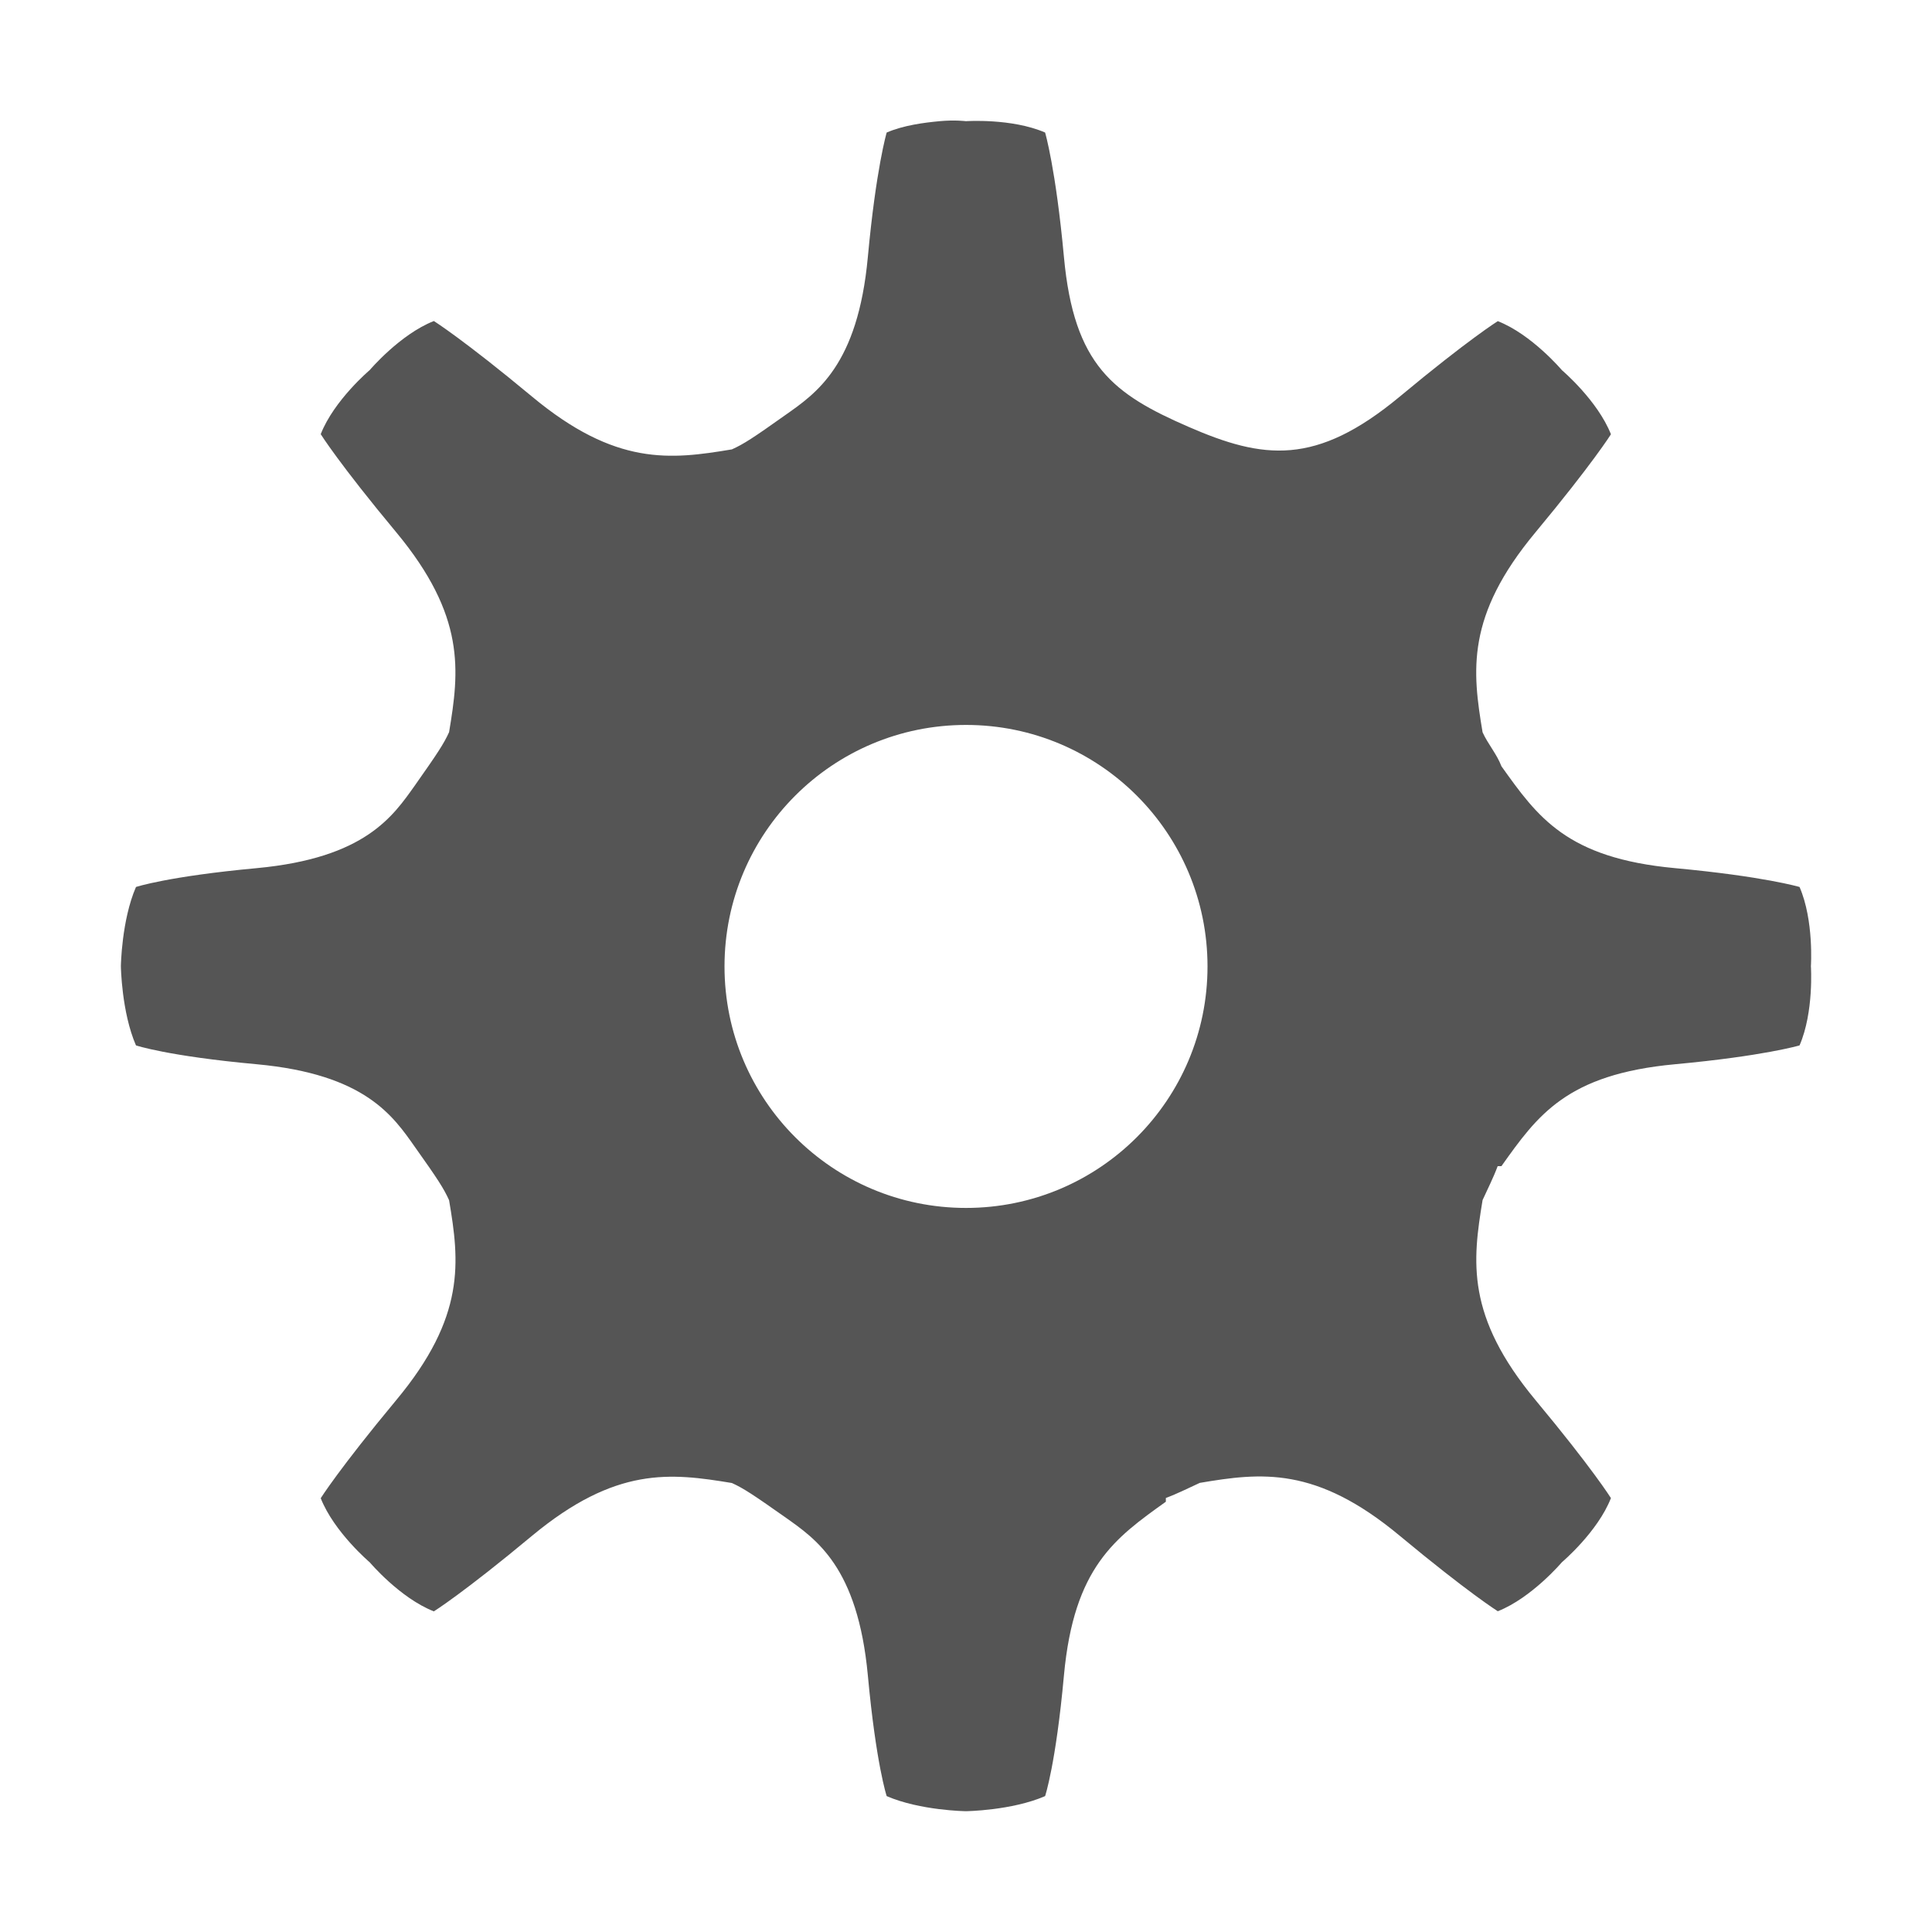
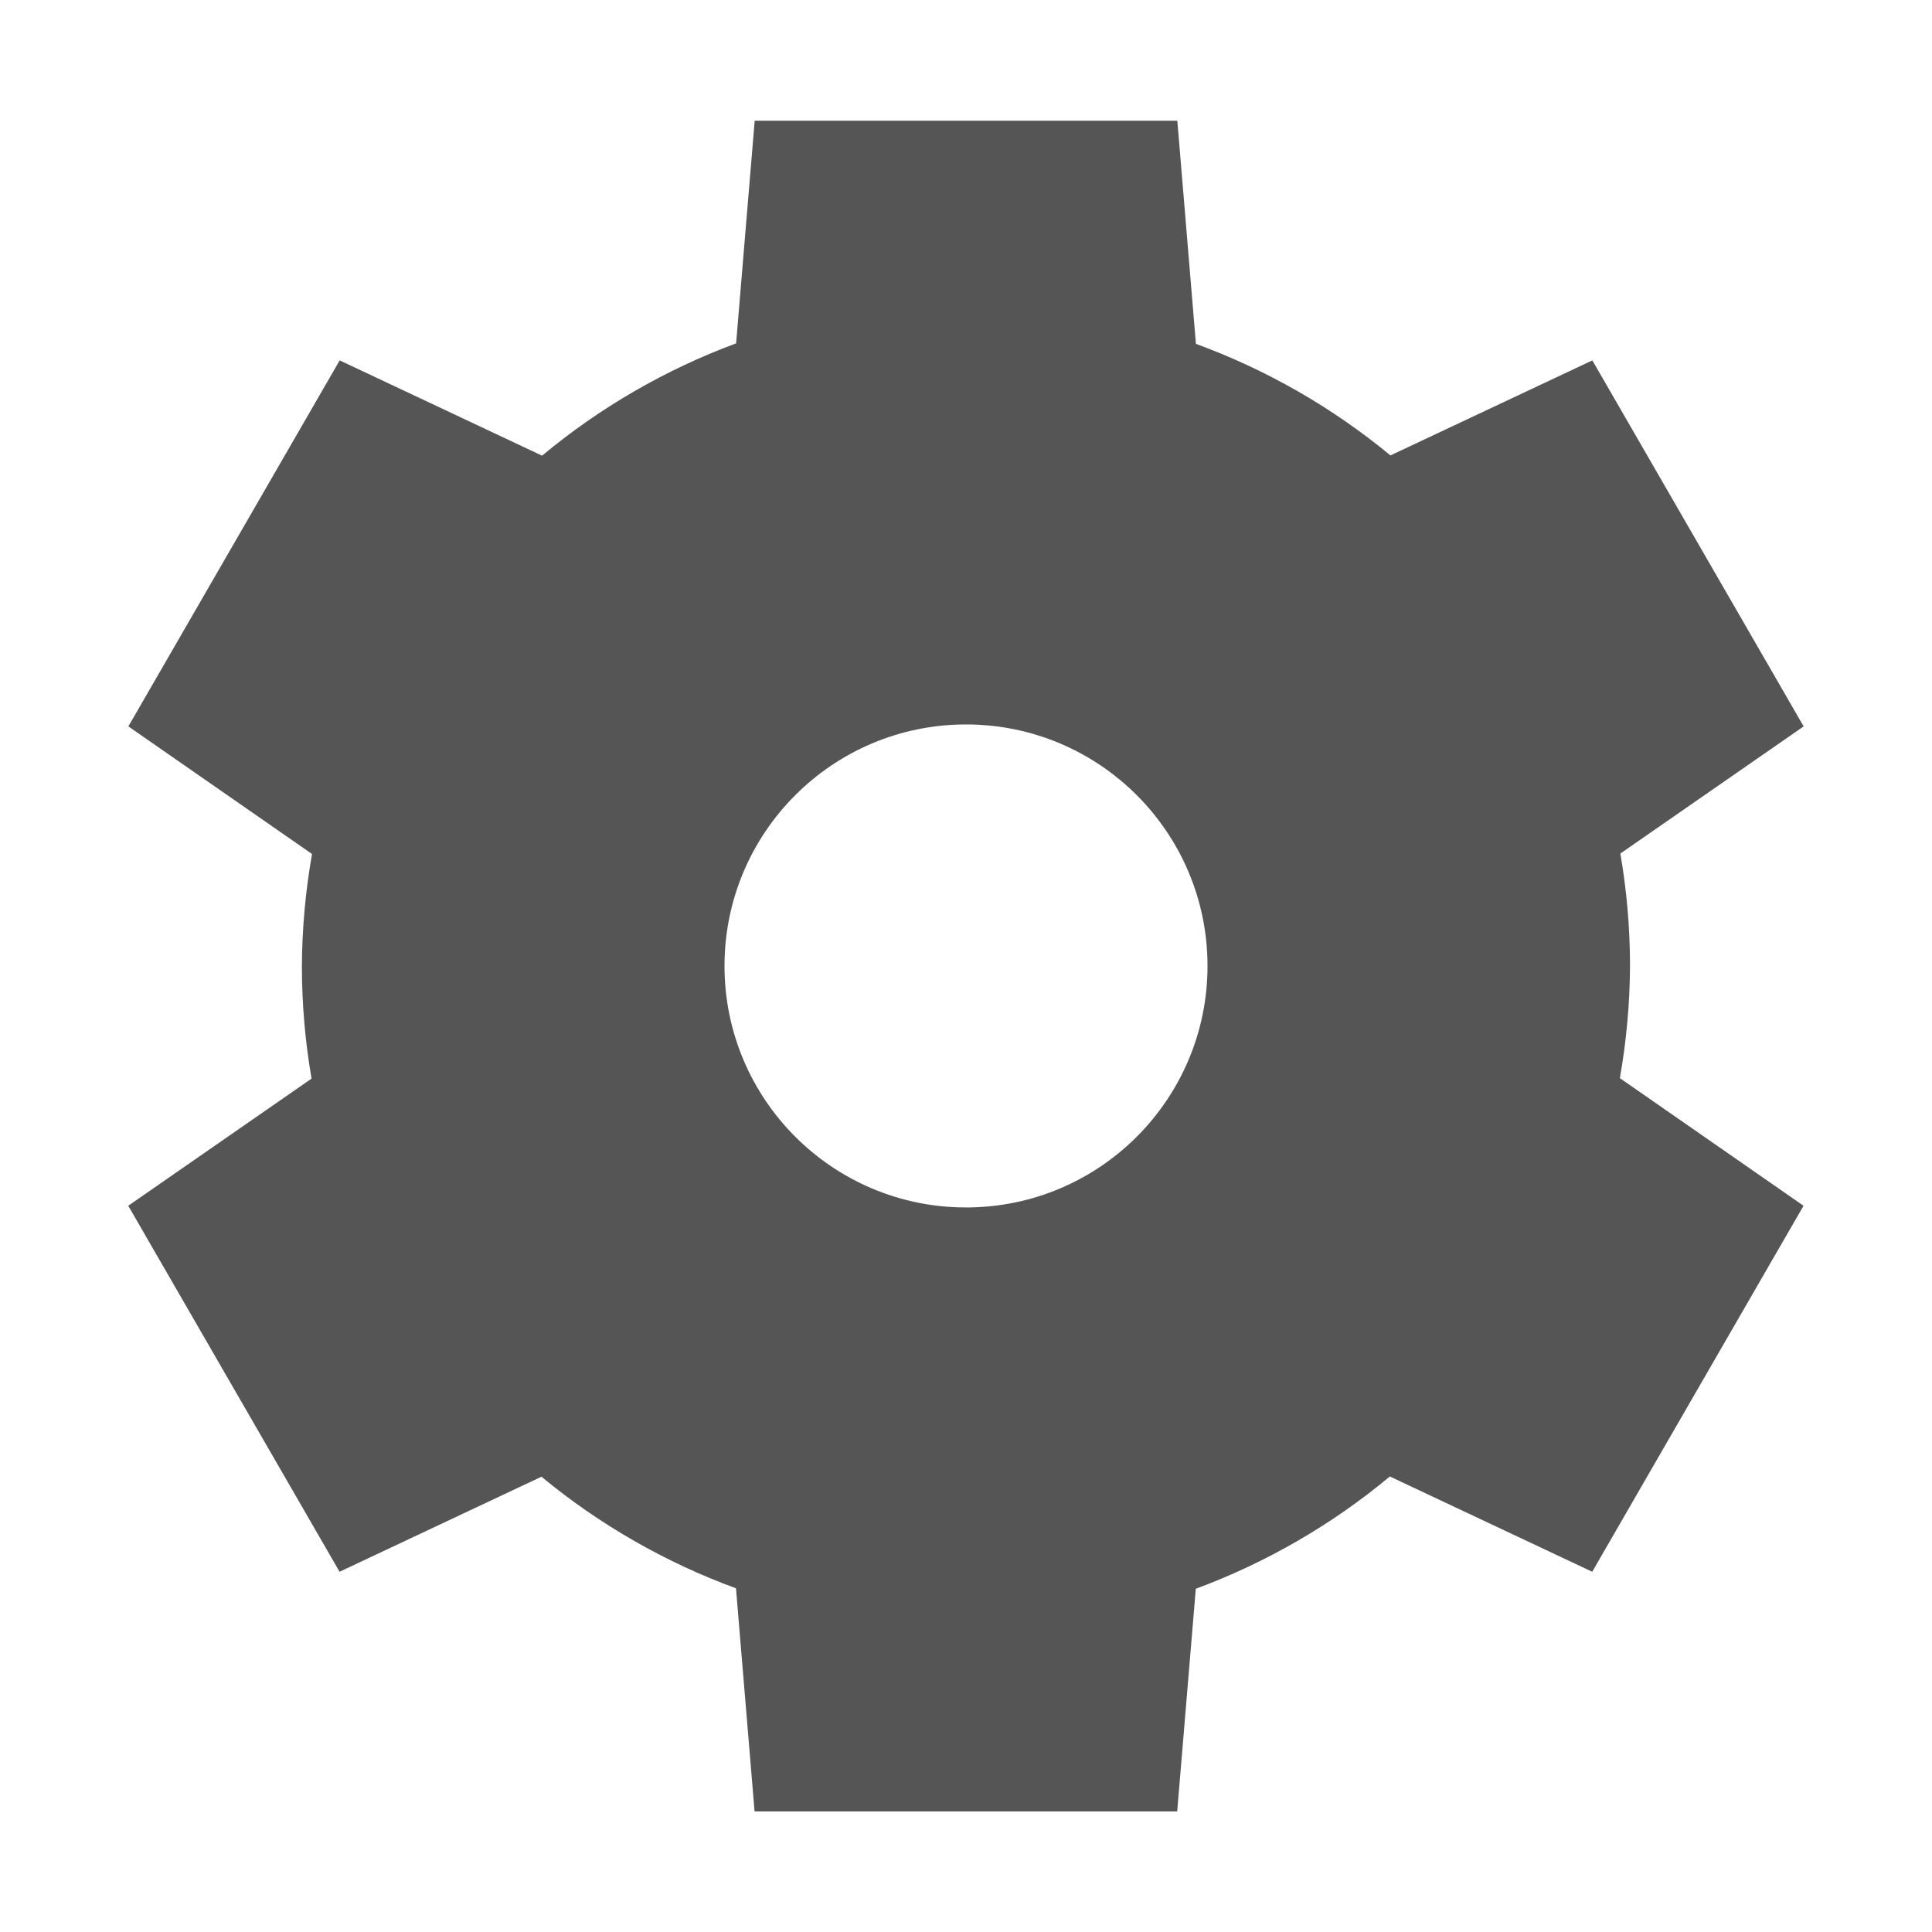
<svg xmlns="http://www.w3.org/2000/svg" xmlns:ns1="http://www.openswatchbook.org/uri/2009/osb" height="16" id="svg7384" style="enable-background:new" version="1.1" width="16">
  <defs id="defs7386">
    <linearGradient id="linearGradient5606" ns1:paint="solid">
      <stop id="stop5608" offset="0" style="stop-color:#000000;stop-opacity:1;" />
    </linearGradient>
-     <filter color-interpolation-filters="sRGB" id="filter7554">
+     <filter id="filter7554" style="color-interpolation-filters:sRGB">
      <feBlend id="feBlend7556" in2="BackgroundImage" mode="darken" />
    </filter>
  </defs>
  <g id="layer9" style="display:inline" transform="translate(-484.9379,-100.7154)" />
  <g id="layer10" style="display:inline;filter:url(#filter7554)" transform="translate(-484.9379,-100.7154)" />
  <g id="layer1" style="display:inline" transform="translate(-243.9377,-717.7154)" />
  <g id="layer14" style="display:inline" transform="translate(-484.9379,-100.7154)" />
  <g id="layer15" style="display:inline" transform="translate(-484.9379,-100.7154)" />
  <g id="g71291" style="display:inline" transform="translate(-484.9379,-100.7154)" />
  <g id="layer2" style="display:inline" transform="translate(-243.9377,-567.7154)" />
  <g id="g6058" style="display:inline" transform="translate(-243.9377,-567.7154)" />
  <g id="layer12" style="display:inline" transform="translate(-484.9379,-100.7154)">
-     <path d="m 492.719,101.719 c -0.129,0.012 -0.299,0.034 -0.438,0.094 0,0 -0.088,0.296 -0.156,1.031 -0.083,0.899 -0.428,1.129 -0.688,1.312 -0.259,0.184 -0.34,0.237 -0.438,0.281 -0.508,0.085 -0.962,0.14 -1.656,-0.438 -0.568,-0.472 -0.812,-0.625 -0.812,-0.625 -0.28,0.11 -0.531,0.406 -0.531,0.406 0,0 -0.296,0.25 -0.406,0.531 0,0 0.153,0.245 0.625,0.812 0.577,0.695 0.523,1.148 0.438,1.656 -0.044,0.097 -0.098,0.178 -0.281,0.438 -0.184,0.259 -0.413,0.604 -1.312,0.688 -0.735,0.068 -1,0.156 -1,0.156 -0.12,0.277 -0.125,0.656 -0.125,0.656 0,0 0.005,0.38 0.125,0.656 0,0 0.265,0.089 1,0.156 0.899,0.083 1.129,0.428 1.312,0.688 0.184,0.259 0.237,0.34 0.281,0.438 0.086,0.508 0.14,0.962 -0.438,1.656 -0.472,0.568 -0.625,0.812 -0.625,0.812 0.111,0.281 0.406,0.531 0.406,0.531 0,0 0.25,0.296 0.531,0.406 0,0 0.245,-0.153 0.812,-0.625 0.695,-0.577 1.148,-0.522 1.656,-0.438 0.097,0.044 0.178,0.098 0.438,0.281 0.26,0.184 0.604,0.413 0.688,1.312 0.068,0.735 0.156,1 0.156,1 0.277,0.12 0.656,0.125 0.656,0.125 0,0 0.38,-0.005 0.656,-0.125 0,0 0.089,-0.265 0.156,-1 0.083,-0.899 0.425,-1.138 0.844,-1.438 l 0,-0.031 c 0.099,-0.037 0.184,-0.081 0.281,-0.125 0.508,-0.086 0.962,-0.14 1.656,0.438 0.568,0.472 0.812,0.625 0.812,0.625 0.281,-0.111 0.531,-0.406 0.531,-0.406 0,0 0.296,-0.25 0.406,-0.531 0,0 -0.153,-0.245 -0.625,-0.812 -0.577,-0.695 -0.522,-1.148 -0.438,-1.656 0.044,-0.097 0.088,-0.182 0.125,-0.281 l 0.031,0 c 0.299,-0.42 0.538,-0.761 1.438,-0.844 0.735,-0.068 1.031,-0.156 1.031,-0.156 0.12,-0.277 0.094,-0.656 0.094,-0.656 0,0 0.026,-0.379 -0.094,-0.656 0,0 -0.296,-0.088 -1.031,-0.156 -0.899,-0.083 -1.138,-0.424 -1.438,-0.844 -0.037,-0.099 -0.112,-0.184 -0.156,-0.281 -0.085,-0.508 -0.14,-0.962 0.438,-1.656 0.472,-0.568 0.625,-0.812 0.625,-0.812 -0.111,-0.281 -0.406,-0.531 -0.406,-0.531 0,0 -0.25,-0.296 -0.531,-0.406 0,0 -0.245,0.153 -0.812,0.625 -0.695,0.577 -1.13,0.52 -1.75,0.25 -0.62,-0.27 -0.948,-0.507 -1.031,-1.406 -0.068,-0.735 -0.156,-1.031 -0.156,-1.031 -0.277,-0.12 -0.656,-0.094 -0.656,-0.094 0,0 -0.089,-0.012 -0.219,0 z m 0.219,5 c 1.105,0 2,0.895 2,2 0,1.105 -0.895,2 -2,2 -1.105,0 -2,-0.895 -2,-2 0,-1.105 0.895,-2 2,-2 z" id="path3-8-5-9-0" style="fill:#555555;fill-opacity:1;stroke:none;display:inline;enable-background:new" />
+     <path d="m 491.188,101.715 -0.154,1.844 a 5.5,5.5 0 0 0 -1.607,0.93 l -1.676,-0.789 -1.75,3.031 1.521,1.057 a 5.5,5.5 0 0 0 -0.084,0.928 5.5,5.5 0 0 0 0.08,0.932 l -1.518,1.053 1.75,3.031 1.672,-0.787 a 5.5,5.5 0 0 0 1.611,0.924 l 0.154,1.848 3.5,0 0.154,-1.844 a 5.5,5.5 0 0 0 1.607,-0.93 l 1.676,0.789 1.75,-3.031 -1.521,-1.057 a 5.5,5.5 0 0 0 0.084,-0.928 5.5,5.5 0 0 0 -0.08,-0.932 l 1.518,-1.053 -1.75,-3.031 -1.672,0.787 a 5.5,5.5 0 0 0 -1.611,-0.924 l -0.154,-1.848 -3.5,0 z m 1.75,5 a 2,2 0 0 1 2,2 2,2 0 0 1 -2,2 2,2 0 0 1 -2,-2 2,2 0 0 1 2,-2 z" id="path10500" style="display:inline;opacity:1;fill:#555555;fill-opacity:1;stroke:none;stroke-opacity:1;enable-background:new" />
  </g>
</svg>
